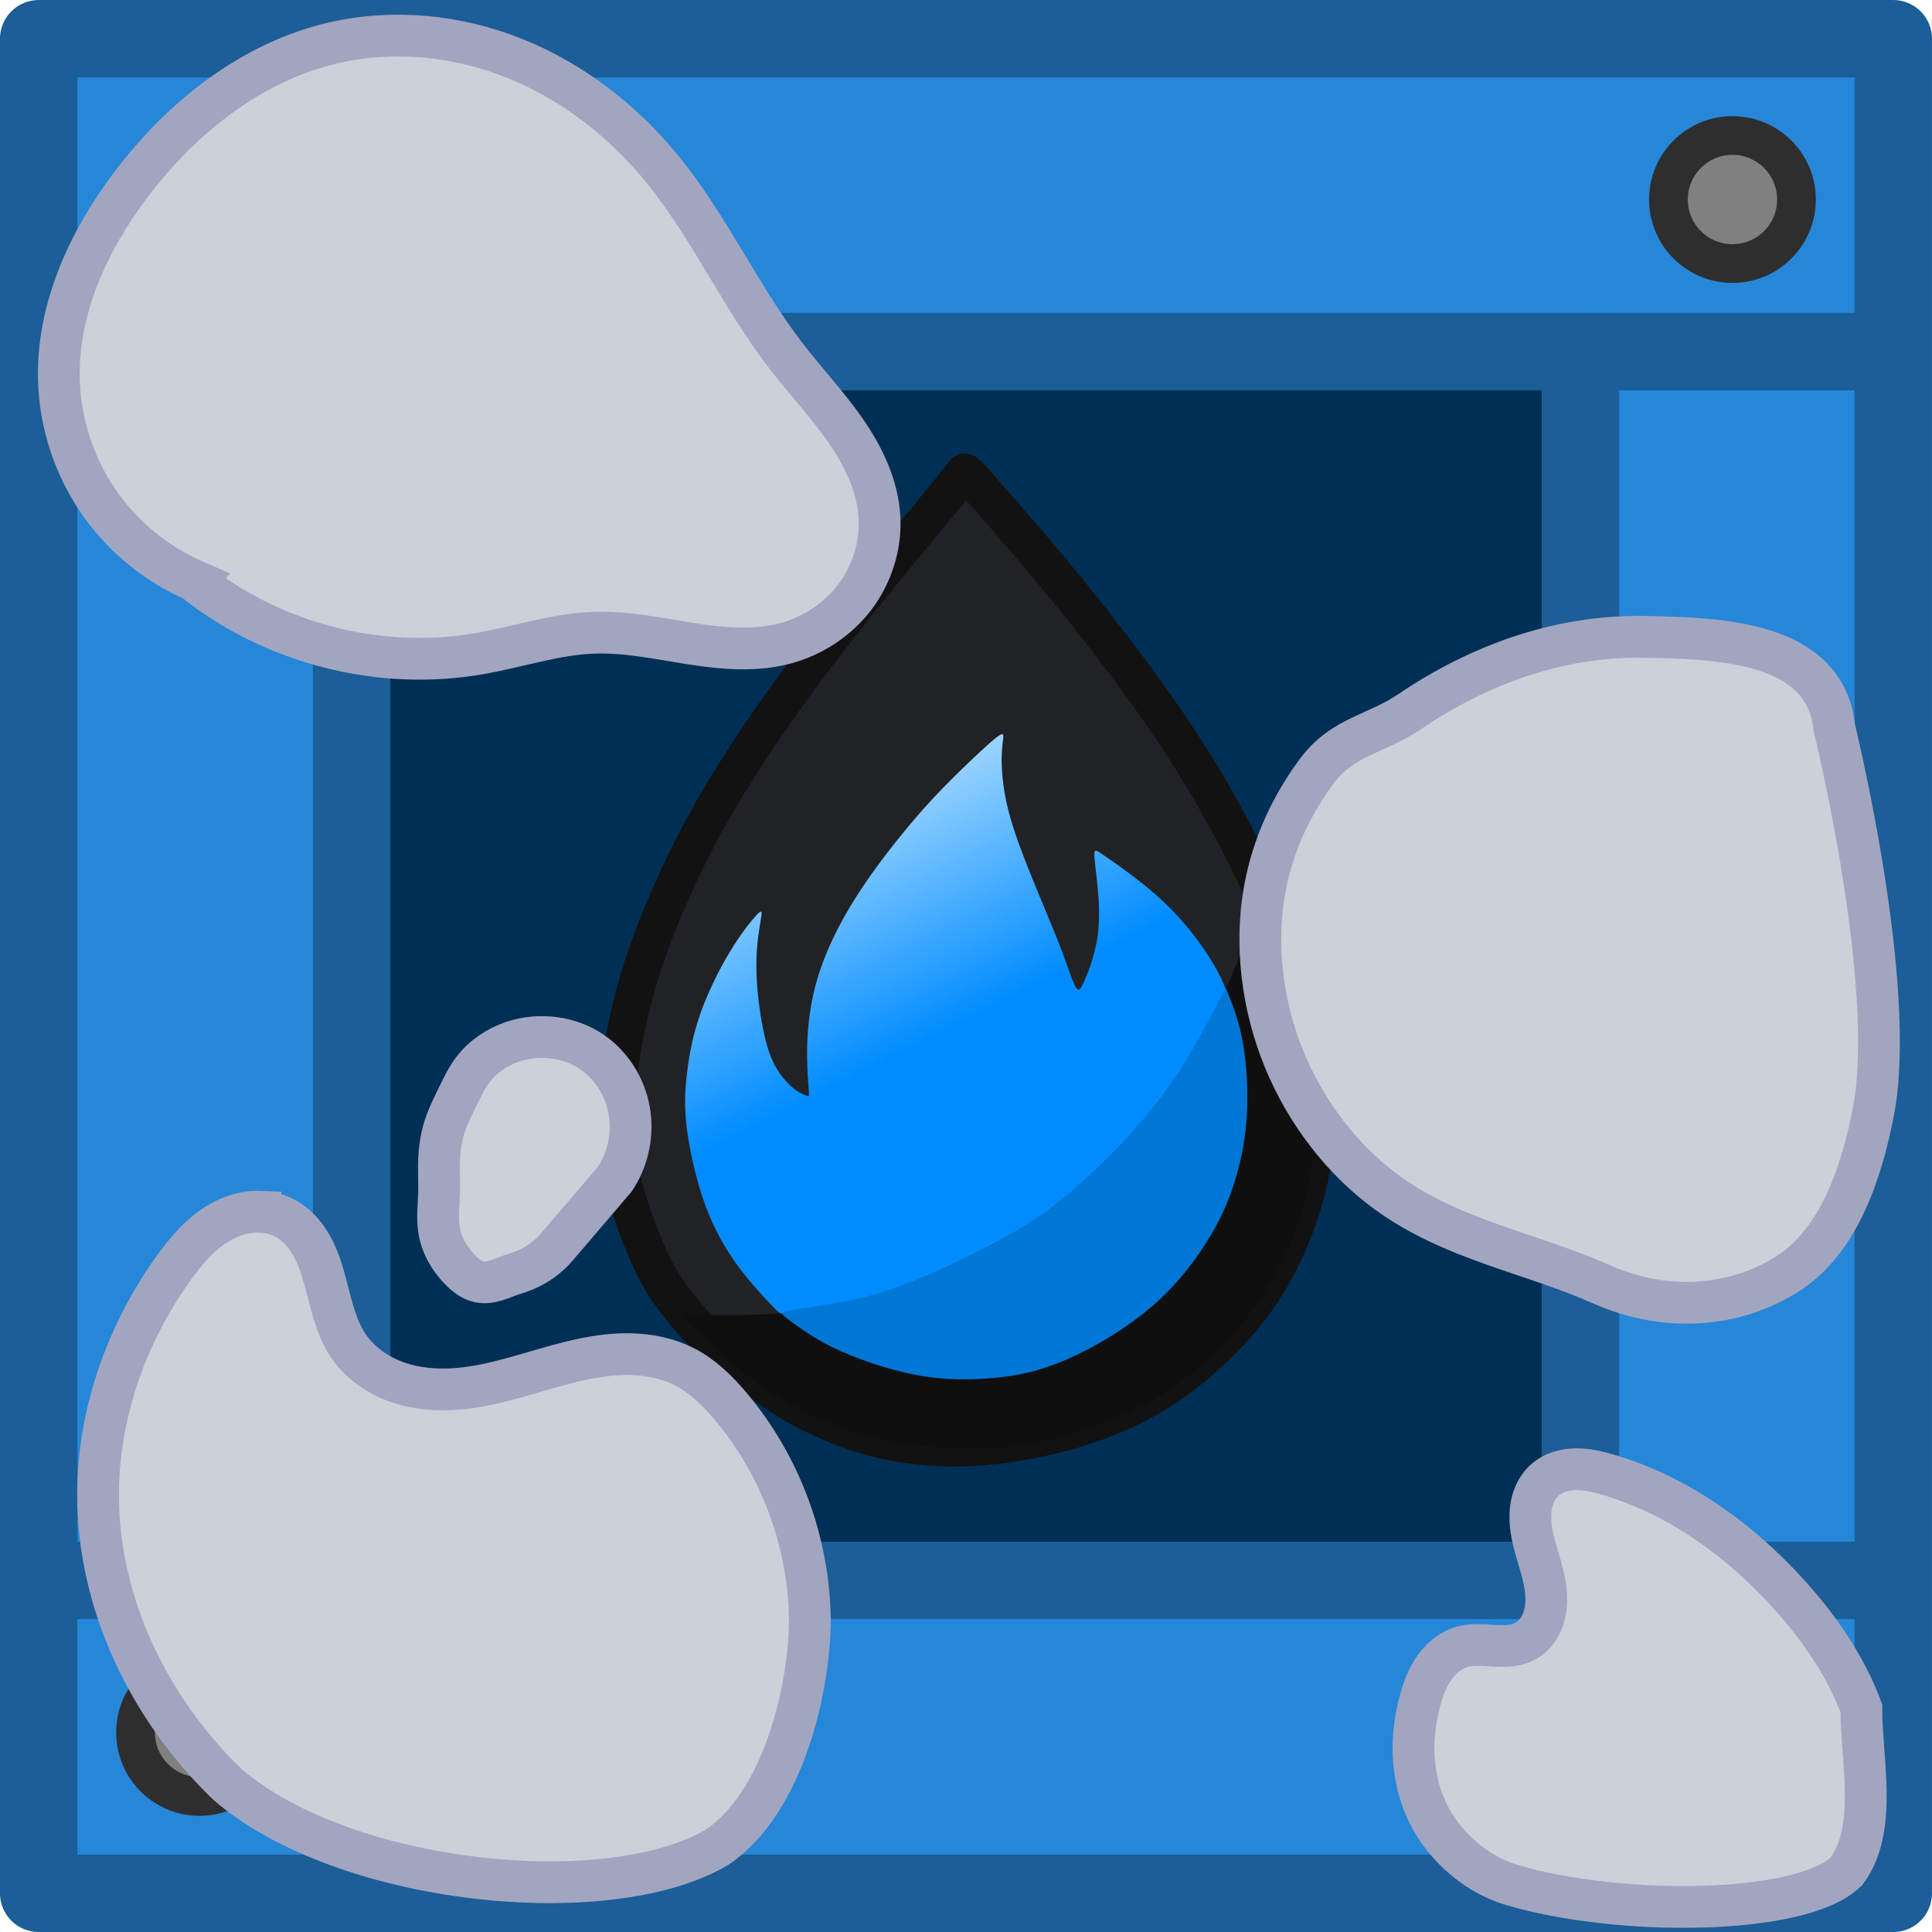
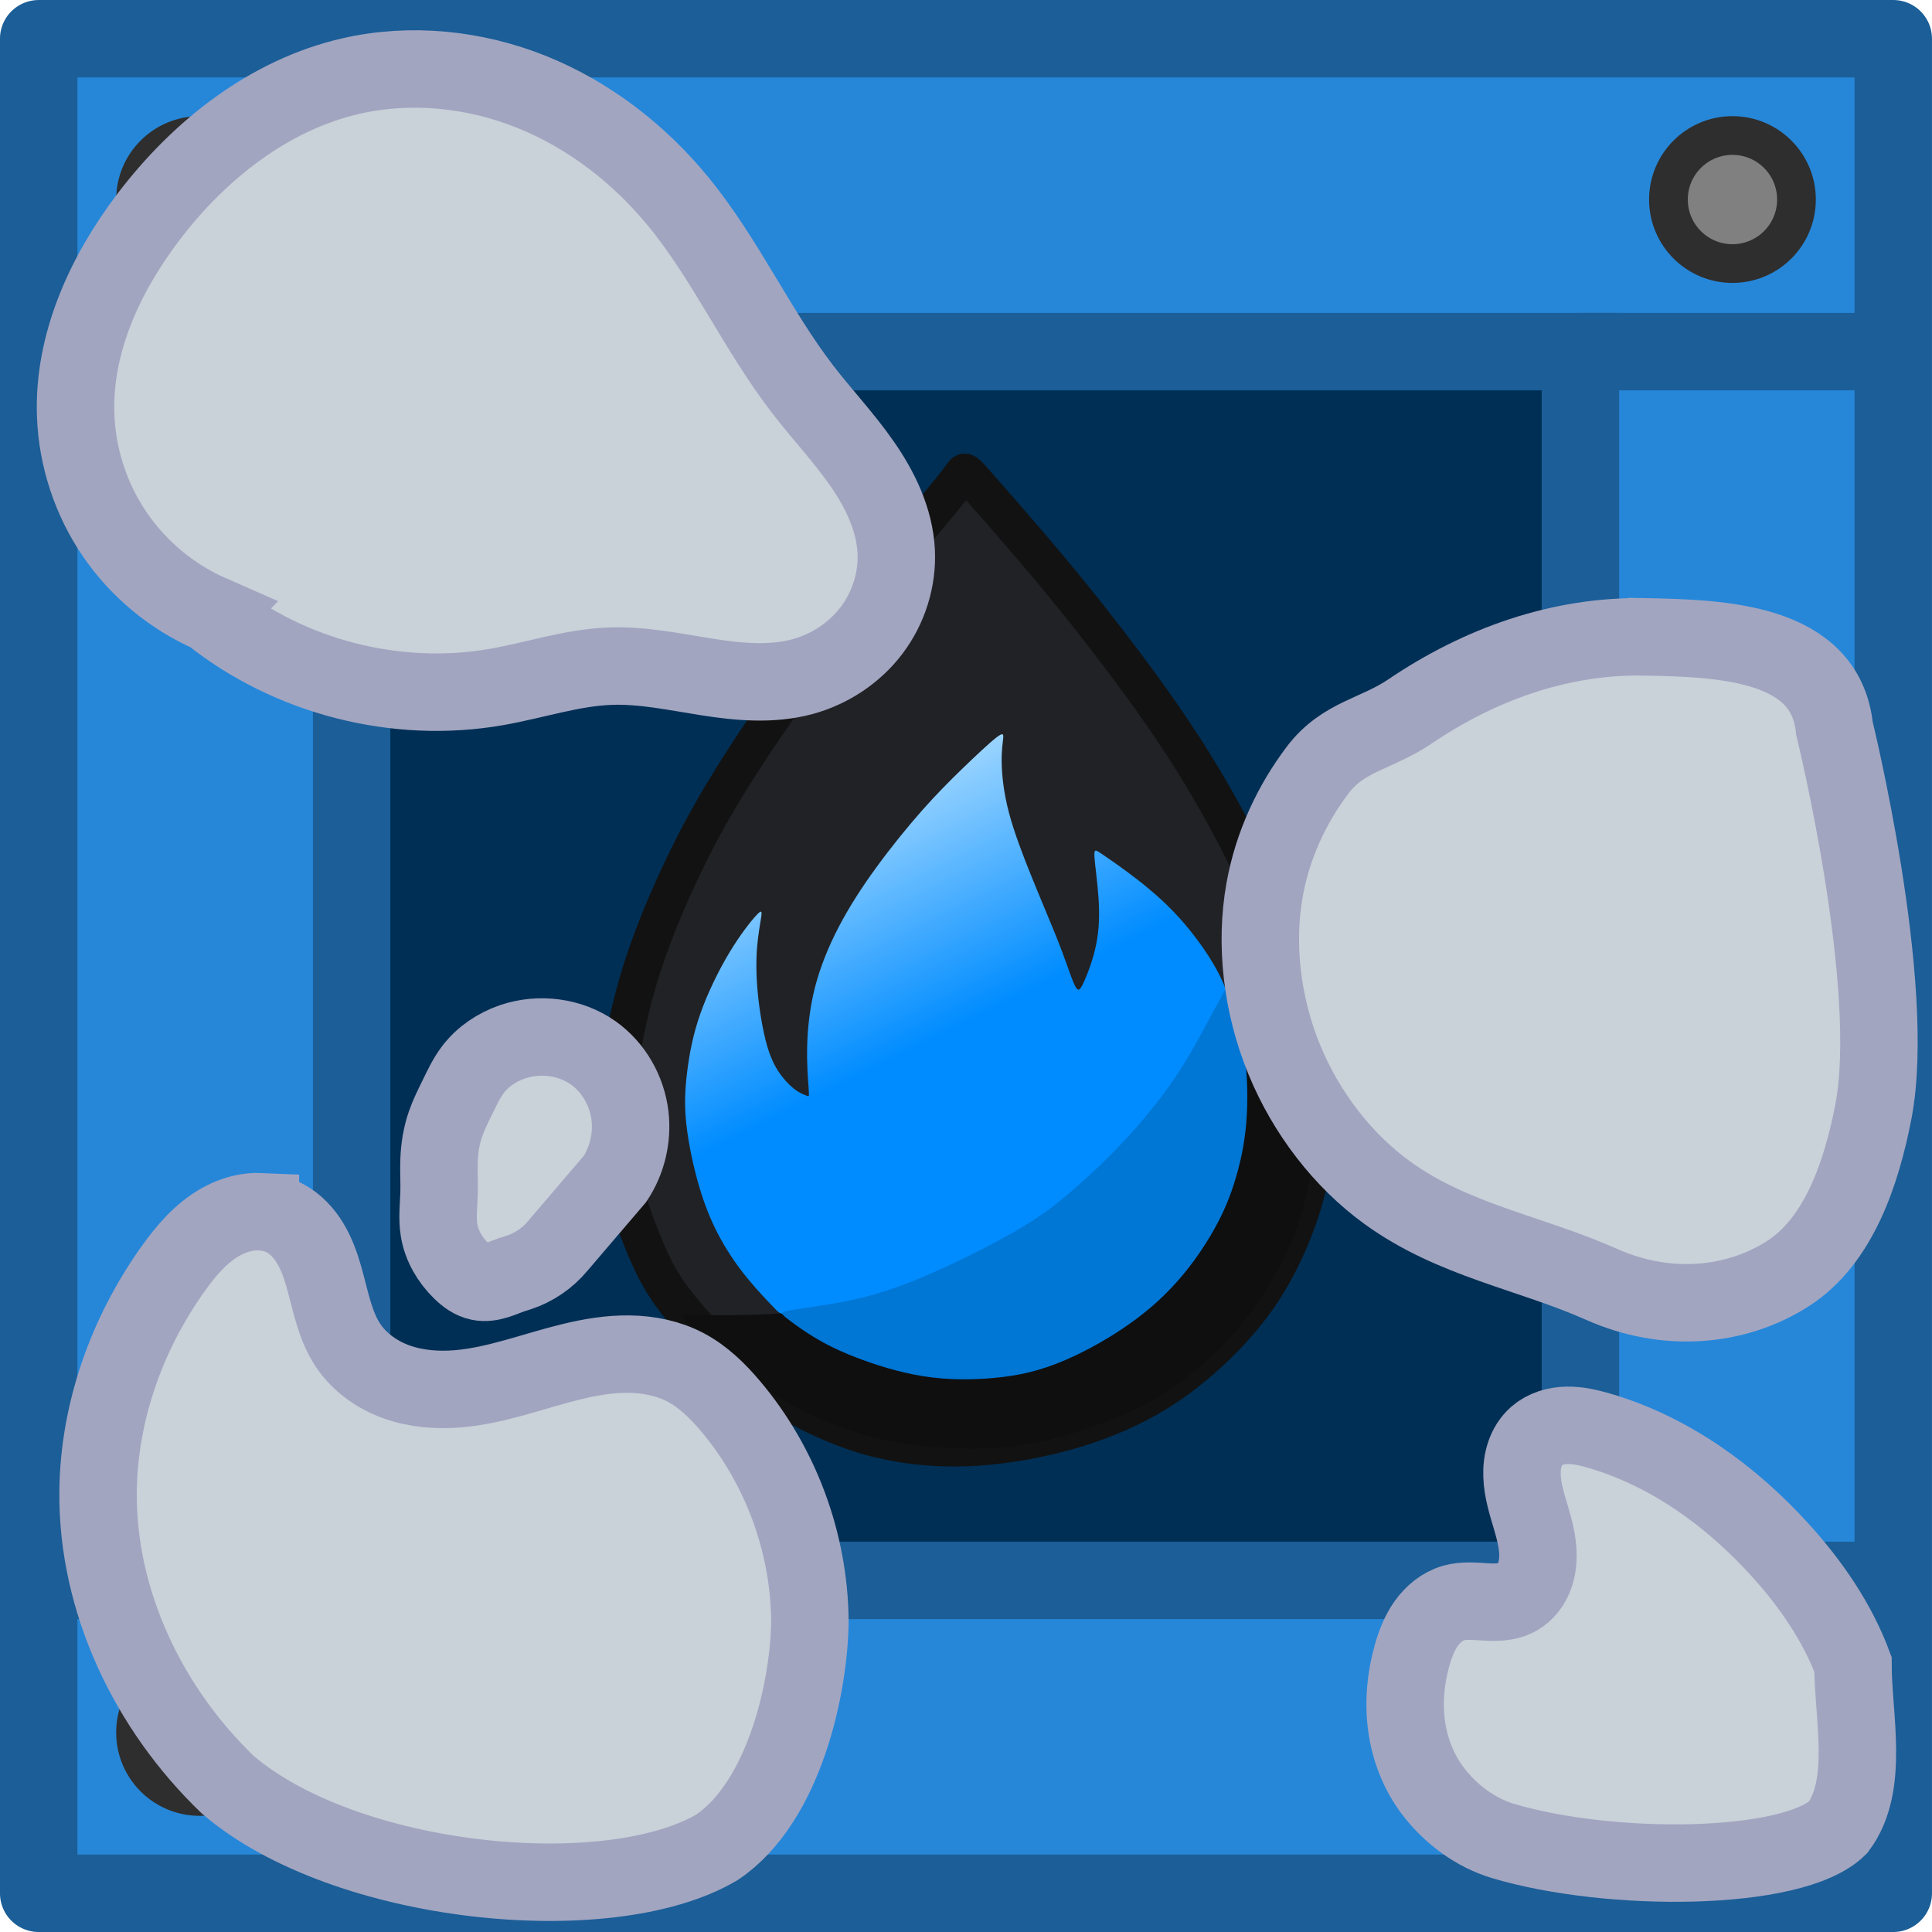
<svg xmlns="http://www.w3.org/2000/svg" xmlns:xlink="http://www.w3.org/1999/xlink" width="185" height="185" viewBox="0 0 48.948 48.948" version="1.1" id="svg1" xml:space="preserve">
  <defs id="defs1">
    <style id="style1-7">
      .cls-1 {
        fill: #bababa;
      }

      .cls-1, .cls-2, .cls-3 {
        isolation: isolate;
        opacity: .997;
        stroke: #303030;
        stroke-linecap: round;
        stroke-miterlimit: 15.118;
        stroke-width: 5px;
      }

      .cls-2 {
        fill: #5a70e0;
      }

      .cls-3 {
        fill: #3f3fe0;
      }

      .cls-4 {
        opacity: .9;
      }
    </style>
    <style id="style1-7-3">
      .cls-1 {
        fill: #bababa;
      }

      .cls-1, .cls-2, .cls-3 {
        isolation: isolate;
        opacity: .997;
        stroke: #303030;
        stroke-linecap: round;
        stroke-miterlimit: 15.118;
        stroke-width: 5px;
      }

      .cls-2 {
        fill: #5a70e0;
      }

      .cls-3 {
        fill: #3f3fe0;
      }

      .cls-4 {
        opacity: .9;
      }
    </style>
    <linearGradient xlink:href="#linearGradient1789" id="linearGradient52542" gradientUnits="userSpaceOnUse" gradientTransform="matrix(0.4077752,0,0,0.4077752,-16.76506,-2.886284)" x1="112.28" y1="85.87" x2="96.735" y2="54.829" />
    <linearGradient id="linearGradient1789">
      <stop style="stop-color:#008cff;stop-opacity:1;" offset="0.538" id="stop1785" />
      <stop style="stop-color:#a5d9ff;stop-opacity:1;" offset="1" id="stop1787" />
    </linearGradient>
  </defs>
  <g id="layer1" transform="translate(-80.90427,4.608346)">
    <g id="g1" transform="matrix(0.2645833,0,0,0.2645833,-9.47424,-7.486828)">
      <g id="g2" transform="matrix(3.779528,0,0,3.779528,45.86826,-47.69953)">
        <g id="layer1-5" transform="translate(-46.02392,-125.5277)">
          <rect style="fill:#d96300;fill-opacity:1;stroke:none;stroke-width:1.566;stroke-linecap:butt;stroke-linejoin:miter;stroke-miterlimit:4;stroke-dasharray:none;stroke-opacity:1" id="rect52490" width="33.152" height="33.152" x="132.113" y="148.874" />
          <path id="path52492" style="fill:#2687d9;fill-opacity:1;stroke-width:0;stroke-linecap:round" d="m 125.248,142.008 v 46.986 h 46.986 v -46.986 z m 7.927,7.927 h 31.131 v 31.131 h -31.131 z" />
          <rect style="fill:none;fill-opacity:1;stroke:none;stroke-width:1.962;stroke-linecap:butt;stroke-linejoin:bevel;stroke-miterlimit:4;stroke-dasharray:none;stroke-opacity:1" id="rect52494" width="33.152" height="33.152" x="132.113" y="148.874" />
          <circle style="fill:#808080;fill-opacity:1;stroke:#2e2e2e;stroke-width:0.981;stroke-linecap:round;stroke-linejoin:round;stroke-opacity:1" id="circle52496" cx="129.322" cy="146.082" r="1.622" />
          <circle style="fill:#808080;fill-opacity:1;stroke:#2e2e2e;stroke-width:0.981;stroke-linecap:round;stroke-linejoin:round;stroke-opacity:1" id="circle52498" cx="168.159" cy="146.082" r="1.622" />
          <circle style="fill:#808080;fill-opacity:1;stroke:#2e2e2e;stroke-width:0.981;stroke-linecap:round;stroke-linejoin:round;stroke-opacity:1" id="circle52500" cx="129.322" cy="184.919" r="1.622" />
          <circle style="fill:#808080;fill-opacity:1;stroke:#2e2e2e;stroke-width:0.981;stroke-linecap:round;stroke-linejoin:round;stroke-opacity:1" id="circle52502" cx="168.159" cy="184.919" r="1.622" />
          <rect style="fill:#002f55;fill-opacity:1;stroke:#1b5e98;stroke-width:1.962;stroke-linecap:butt;stroke-linejoin:miter;stroke-miterlimit:4;stroke-dasharray:none;stroke-opacity:1" id="rect52504" width="31.132" height="31.132" x="133.175" y="149.935" />
          <rect style="fill:none;fill-opacity:1;stroke:#1b5e98;stroke-width:1.962;stroke-linecap:round;stroke-linejoin:round;stroke-miterlimit:4;stroke-dasharray:none;stroke-opacity:1" id="rect52506" width="46.986" height="46.986" x="125.247" y="142.008" />
          <path style="fill:none;stroke:#1b5e98;stroke-width:1.962;stroke-linecap:butt;stroke-linejoin:miter;stroke-miterlimit:4;stroke-dasharray:none;stroke-opacity:1" d="m 164.306,149.935 h 7.847" id="path52508" />
          <path style="fill:none;stroke:#1b5e98;stroke-width:1.962;stroke-linecap:butt;stroke-linejoin:miter;stroke-miterlimit:4;stroke-dasharray:none;stroke-opacity:1" d="m 164.306,181.066 h 7.847" id="path52510" />
          <path style="fill:none;stroke:#1b5e98;stroke-width:1.962;stroke-linecap:butt;stroke-linejoin:miter;stroke-miterlimit:4;stroke-dasharray:none;stroke-opacity:1" d="m 125.328,181.066 h 7.847" id="path52512" />
          <path style="fill:none;stroke:#1b5e98;stroke-width:1.962;stroke-linecap:butt;stroke-linejoin:miter;stroke-miterlimit:4;stroke-dasharray:none;stroke-opacity:1" d="m 125.328,149.935 h 7.847" id="path52514" />
          <path style="fill:#212226;stroke:#121212;stroke-width:0.945;stroke-linecap:round;stroke-linejoin:round;stroke-miterlimit:10" d="m 24.812,12.337 c 0.362,0.411 1.086,1.234 1.76,2.039 0.674,0.806 1.299,1.595 1.908,2.407 0.609,0.811 1.201,1.645 1.738,2.505 0.537,0.861 1.02,1.749 1.392,2.505 0.373,0.757 0.636,1.382 0.888,2.127 0.252,0.746 0.493,1.612 0.641,2.33 0.148,0.718 0.203,1.288 0.203,1.908 -10e-6,0.619 -0.055,1.288 -0.236,2.001 -0.181,0.713 -0.488,1.469 -0.844,2.105 -0.356,0.636 -0.762,1.151 -1.25,1.65 -0.488,0.499 -1.058,0.981 -1.688,1.371 -0.63,0.389 -1.321,0.685 -2.034,0.905 -0.713,0.219 -1.447,0.362 -2.089,0.433 -0.641,0.071 -1.19,0.071 -1.683,0.033 -0.493,-0.038 -0.932,-0.115 -1.321,-0.214 -0.389,-0.099 -0.729,-0.219 -1.096,-0.373 -0.367,-0.153 -0.762,-0.34 -1.25,-0.647 -0.488,-0.307 -1.069,-0.735 -1.551,-1.168 -0.482,-0.433 -0.866,-0.872 -1.151,-1.239 -0.285,-0.367 -0.471,-0.663 -0.691,-1.146 -0.219,-0.482 -0.471,-1.151 -0.625,-1.71 -0.154,-0.559 -0.208,-1.009 -0.225,-1.502 -0.016,-0.493 0.005,-1.031 0.104,-1.721 0.099,-0.691 0.274,-1.535 0.559,-2.423 0.285,-0.888 0.68,-1.82 1.075,-2.637 0.395,-0.817 0.789,-1.519 1.283,-2.303 0.493,-0.784 1.085,-1.65 1.754,-2.549 0.669,-0.899 1.414,-1.831 2.045,-2.604 0.63,-0.773 1.146,-1.387 1.464,-1.776 0.318,-0.389 0.439,-0.554 0.499,-0.636 0.06,-0.082 0.06,-0.082 0.422,0.329 z" id="path52516" transform="translate(124.2664,141.0267)" />
          <path style="fill:#0f0f0f;fill-opacity:1;stroke:#121212;stroke-width:0.945;stroke-linecap:round;stroke-linejoin:round;stroke-miterlimit:10;stroke-opacity:0" d="m 17.554,33.312 c 0.274,0.005 0.822,0.016 1.436,10e-7 0.614,-0.016 1.294,-0.06 2.001,-0.197 0.707,-0.137 1.442,-0.367 2.111,-0.609 0.669,-0.241 1.272,-0.493 1.908,-0.839 0.636,-0.345 1.305,-0.784 1.919,-1.261 0.614,-0.477 1.173,-0.992 1.705,-1.579 0.532,-0.587 1.036,-1.244 1.497,-2.006 0.461,-0.762 0.877,-1.628 1.135,-2.248 0.258,-0.619 0.356,-0.992 0.422,-1.239 0.066,-0.247 0.099,-0.367 0.165,-0.439 0.066,-0.071 0.165,-0.093 0.247,-0.011 0.082,0.082 0.148,0.269 0.247,0.543 0.099,0.274 0.23,0.636 0.4,1.223 0.17,0.587 0.378,1.398 0.493,2.165 0.115,0.768 0.137,1.491 0.066,2.226 -0.071,0.735 -0.236,1.48 -0.471,2.127 -0.236,0.647 -0.543,1.195 -0.866,1.683 -0.323,0.488 -0.663,0.916 -1.091,1.338 -0.428,0.422 -0.943,0.839 -1.453,1.157 -0.51,0.318 -1.014,0.537 -1.59,0.746 -0.576,0.208 -1.223,0.406 -1.858,0.51 -0.636,0.104 -1.261,0.115 -1.88,0.088 -0.619,-0.027 -1.233,-0.093 -1.853,-0.241 -0.619,-0.148 -1.244,-0.378 -1.82,-0.663 -0.576,-0.285 -1.102,-0.625 -1.535,-0.965 -0.433,-0.34 -0.773,-0.68 -0.976,-0.877 -0.203,-0.197 -0.269,-0.252 -0.323,-0.291 -0.055,-0.038 -0.099,-0.06 -0.148,-0.115 -0.049,-0.055 -0.104,-0.143 -0.132,-0.186 -0.027,-0.044 -0.027,-0.044 0.247,-0.038 z" id="path52518" transform="translate(124.2664,141.0267)" />
          <path style="fill:url(#linearGradient52542);fill-opacity:1;stroke:none;stroke-width:0.945;stroke-linecap:round;stroke-linejoin:round;stroke-miterlimit:10" d="m 20.488,27.579 c -0.016,-0.203 -0.049,-0.608 -0.038,-1.069 0.011,-0.461 0.066,-0.976 0.197,-1.491 0.132,-0.515 0.34,-1.031 0.603,-1.535 0.263,-0.504 0.581,-0.998 0.948,-1.502 0.367,-0.504 0.784,-1.02 1.157,-1.442 0.373,-0.422 0.702,-0.751 1.036,-1.075 0.334,-0.323 0.674,-0.641 0.85,-0.778 0.175,-0.137 0.186,-0.093 0.175,0.022 -0.011,0.115 -0.044,0.302 -0.038,0.614 0.005,0.313 0.049,0.751 0.181,1.255 0.132,0.504 0.351,1.075 0.57,1.617 0.219,0.543 0.439,1.058 0.592,1.436 0.153,0.378 0.241,0.619 0.323,0.85 0.082,0.23 0.159,0.45 0.219,0.543 0.06,0.093 0.104,0.06 0.197,-0.143 0.093,-0.203 0.236,-0.576 0.312,-0.954 0.077,-0.378 0.088,-0.762 0.06,-1.173 -0.027,-0.411 -0.093,-0.85 -0.104,-1.053 -0.011,-0.203 0.033,-0.17 0.17,-0.077 0.137,0.093 0.367,0.247 0.691,0.488 0.323,0.241 0.74,0.57 1.118,0.959 0.378,0.389 0.718,0.839 0.954,1.217 0.236,0.378 0.367,0.685 0.417,0.85 0.049,0.164 0.016,0.186 -0.06,0.329 -0.077,0.143 -0.197,0.406 -0.384,0.768 -0.186,0.362 -0.439,0.822 -0.85,1.365 -0.411,0.543 -0.981,1.168 -1.639,1.798 -0.658,0.63 -1.403,1.266 -2.286,1.82 -0.883,0.554 -1.902,1.025 -2.927,1.371 -1.025,0.345 -2.056,0.565 -2.588,0.658 -0.532,0.093 -0.565,0.06 -0.718,-0.099 -0.154,-0.159 -0.428,-0.444 -0.68,-0.751 -0.252,-0.307 -0.482,-0.636 -0.685,-1.003 -0.203,-0.367 -0.378,-0.773 -0.532,-1.283 -0.154,-0.51 -0.285,-1.124 -0.34,-1.628 -0.055,-0.504 -0.033,-0.899 0.022,-1.338 0.055,-0.439 0.143,-0.921 0.329,-1.453 0.186,-0.532 0.471,-1.113 0.746,-1.568 0.274,-0.455 0.537,-0.784 0.674,-0.932 0.137,-0.148 0.148,-0.115 0.126,0.038 -0.022,0.153 -0.077,0.428 -0.104,0.757 -0.027,0.329 -0.027,0.713 0.016,1.168 0.044,0.455 0.132,0.981 0.241,1.354 0.11,0.373 0.241,0.592 0.373,0.762 0.132,0.17 0.263,0.291 0.378,0.367 0.115,0.077 0.214,0.11 0.263,0.126 0.049,0.016 0.049,0.016 0.033,-0.186 z" id="path52520" transform="translate(124.2664,141.0267)" />
          <path style="fill:#0076d5;fill-opacity:1;stroke:#008cff;stroke-width:0.952;stroke-linecap:round;stroke-linejoin:round;stroke-miterlimit:10;stroke-opacity:0" d="m 31.142,25.24 c 0.083,0.21 0.248,0.629 0.348,1.181 0.099,0.552 0.132,1.236 0.099,1.827 -0.033,0.59 -0.132,1.087 -0.27,1.562 -0.138,0.475 -0.315,0.927 -0.64,1.479 -0.326,0.552 -0.8,1.203 -1.457,1.777 -0.657,0.574 -1.495,1.071 -2.191,1.374 -0.695,0.304 -1.247,0.414 -1.832,0.469 -0.585,0.055 -1.203,0.055 -1.821,-0.044 -0.618,-0.099 -1.236,-0.298 -1.705,-0.48 -0.469,-0.182 -0.789,-0.348 -1.076,-0.524 -0.287,-0.177 -0.541,-0.364 -0.679,-0.475 -0.138,-0.11 -0.16,-0.143 0.121,-0.193 0.281,-0.05 0.866,-0.116 1.451,-0.237 0.585,-0.121 1.17,-0.298 1.915,-0.613 0.745,-0.315 1.65,-0.767 2.285,-1.131 0.635,-0.364 0.999,-0.64 1.424,-1.004 0.425,-0.364 0.911,-0.817 1.374,-1.313 0.464,-0.497 0.905,-1.037 1.264,-1.567 0.359,-0.53 0.635,-1.048 0.828,-1.407 0.193,-0.359 0.304,-0.557 0.37,-0.679 0.066,-0.121 0.088,-0.166 0.099,-0.188 0.011,-0.022 0.011,-0.022 0.094,0.188 z" id="path52522" transform="translate(124.2664,141.0267)" />
-           <path id="path67-5" clip-path="none" style="fill:#c9d1d9;fill-opacity:1;fill-rule:evenodd;stroke:#a2a5c0;stroke-width:1.058;stroke-dasharray:none;stroke-opacity:1" d="m 165.925,157.162 c -2.143,-0.039 -4.184,0.702 -5.94,1.892 -0.852,0.578 -1.69,0.627 -2.336,1.483 -0.645,0.855 -1.137,1.884 -1.343,3.032 -0.248,1.383 -0.068,2.917 0.492,4.288 0.56,1.371 1.494,2.574 2.615,3.387 1.668,1.21 3.622,1.517 5.432,2.323 1.64,0.73 3.401,0.577 4.729,-0.279 1.295,-0.835 1.86,-2.577 2.154,-4.089 0.621,-3.196 -0.985,-9.717 -0.985,-9.717 -0.222,-2.194 -2.844,-2.284 -4.817,-2.321 z" />
-           <path style="fill:#c9d1d9;fill-opacity:1;fill-rule:evenodd;stroke:#a2a5c0;stroke-width:1.058;stroke-dasharray:none;stroke-opacity:1" d="m 419.624,224.259 c -0.979,-0.429 -1.833,-1.138 -2.434,-2.021 -0.601,-0.883 -0.948,-1.938 -0.987,-3.006 -0.068,-1.819 0.741,-3.577 1.842,-5.027 1.286,-1.694 3.058,-3.097 5.132,-3.572 1.519,-0.348 3.14,-0.178 4.585,0.404 1.445,0.582 2.716,1.566 3.704,2.771 1.209,1.474 1.995,3.252 3.158,4.763 0.49,0.637 1.046,1.224 1.504,1.884 0.459,0.66 0.823,1.415 0.864,2.217 0.036,0.713 -0.193,1.434 -0.623,2.003 -0.43,0.569 -1.057,0.984 -1.745,1.172 -0.789,0.215 -1.627,0.136 -2.435,0.009 -0.808,-0.127 -1.617,-0.302 -2.434,-0.273 -0.982,0.035 -1.927,0.36 -2.895,0.529 -2.528,0.441 -5.232,-0.251 -7.237,-1.852 z" id="path68-1" clip-path="none" transform="translate(-290.4429,-68.52555)" />
-           <path id="path70-9" clip-path="none" style="fill:#c9d1d9;fill-opacity:1;fill-rule:evenodd;stroke:#a2a5c0;stroke-width:1.058;stroke-dasharray:none;stroke-opacity:1" d="m 130.863,171.725 c -0.071,-0.003 -0.142,-0.002 -0.213,0.005 -0.283,0.025 -0.557,0.121 -0.804,0.261 -0.494,0.281 -0.872,0.729 -1.202,1.193 -1.165,1.637 -1.873,3.619 -1.893,5.632 -0.027,2.786 1.28,5.501 3.284,7.425 2.965,2.547 9.637,3.215 12.395,1.589 1.721,-1.155 2.348,-4.107 2.355,-5.754 -0.019,-1.969 -0.743,-3.923 -2.01,-5.424 -0.326,-0.386 -0.693,-0.747 -1.138,-0.982 -0.437,-0.23 -0.934,-0.329 -1.427,-0.336 -0.493,-0.007 -0.984,0.075 -1.463,0.192 -0.959,0.233 -1.891,0.603 -2.874,0.686 -0.521,0.044 -1.054,0.004 -1.547,-0.17 -0.493,-0.174 -0.945,-0.489 -1.237,-0.924 -0.344,-0.512 -0.446,-1.143 -0.615,-1.737 -0.085,-0.297 -0.189,-0.591 -0.348,-0.855 -0.159,-0.264 -0.377,-0.499 -0.65,-0.641 -0.189,-0.099 -0.4,-0.15 -0.613,-0.159 z" />
-           <path style="fill:#c9d1d9;fill-opacity:1;fill-rule:evenodd;stroke:#a2a5c0;stroke-width:1.058;stroke-dasharray:none;stroke-opacity:1" d="m 428.833,241.126 c -0.254,0.304 -0.594,0.535 -0.969,0.661 -0.056,0.019 -0.113,0.035 -0.17,0.054 -0.137,0.046 -0.27,0.106 -0.409,0.149 -0.139,0.042 -0.287,0.067 -0.429,0.038 -0.18,-0.036 -0.334,-0.152 -0.465,-0.281 -0.283,-0.278 -0.495,-0.637 -0.558,-1.029 -0.05,-0.308 -0.009,-0.623 0,-0.935 0.008,-0.281 -0.011,-0.561 0,-0.842 0.012,-0.31 0.062,-0.619 0.163,-0.912 0.081,-0.234 0.194,-0.456 0.302,-0.678 0.118,-0.242 0.232,-0.488 0.395,-0.702 0.25,-0.329 0.609,-0.568 1,-0.702 0.677,-0.23 1.464,-0.133 2.047,0.281 0.516,0.366 0.855,0.962 0.93,1.59 0.066,0.556 -0.07,1.134 -0.379,1.602 z" id="path77-3" clip-path="none" transform="translate(-290.4429,-68.52555)" />
-           <path id="path78-6" style="fill:#c9d1d9;fill-opacity:1;fill-rule:evenodd;stroke:#a2a5c0;stroke-width:1.058;stroke-dasharray:none;stroke-opacity:1" d="m 164.178,178.249 c -0.276,0.005 -0.558,0.086 -0.766,0.268 -0.139,0.122 -0.239,0.285 -0.299,0.461 -0.06,0.176 -0.081,0.363 -0.074,0.548 0.012,0.371 0.128,0.729 0.233,1.085 0.104,0.356 0.198,0.725 0.164,1.095 -0.017,0.185 -0.067,0.367 -0.158,0.529 -0.091,0.161 -0.226,0.3 -0.391,0.383 -0.238,0.121 -0.518,0.12 -0.784,0.104 -0.266,-0.016 -0.539,-0.044 -0.795,0.028 -0.283,0.08 -0.522,0.279 -0.694,0.519 -0.171,0.24 -0.279,0.52 -0.359,0.804 -0.164,0.579 -0.222,1.19 -0.141,1.786 0.081,0.596 0.304,1.176 0.668,1.654 0.448,0.59 1.082,1.06 1.78,1.268 2.712,0.807 7.339,0.78 8.483,-0.342 0.805,-1.078 0.379,-2.807 0.379,-4.136 -0.398,-1.064 -1.062,-2.029 -1.826,-2.875 -1.25,-1.385 -2.818,-2.522 -4.605,-3.043 -0.265,-0.077 -0.538,-0.141 -0.813,-0.136 z" />
+           <path id="path67-5" clip-path="none" style="fill:#c9d1d9;fill-opacity:1;fill-rule:evenodd;stroke:#a2a5c0;stroke-width:1.962;stroke-dasharray:none;stroke-opacity:1" d="m 165.925,157.162 c -2.143,-0.039 -4.184,0.702 -5.94,1.892 -0.852,0.578 -1.69,0.627 -2.336,1.483 -0.645,0.855 -1.137,1.884 -1.343,3.032 -0.248,1.383 -0.068,2.917 0.492,4.288 0.56,1.371 1.494,2.574 2.615,3.387 1.668,1.21 3.622,1.517 5.432,2.323 1.64,0.73 3.401,0.577 4.729,-0.279 1.295,-0.835 1.86,-2.577 2.154,-4.089 0.621,-3.196 -0.985,-9.717 -0.985,-9.717 -0.222,-2.194 -2.844,-2.284 -4.817,-2.321 z" />
+           <path style="fill:#c9d1d9;fill-opacity:1;fill-rule:evenodd;stroke:#a2a5c0;stroke-width:1.962;stroke-dasharray:none;stroke-opacity:1" d="m 419.624,224.259 c -0.979,-0.429 -1.833,-1.138 -2.434,-2.021 -0.601,-0.883 -0.948,-1.938 -0.987,-3.006 -0.068,-1.819 0.741,-3.577 1.842,-5.027 1.286,-1.694 3.058,-3.097 5.132,-3.572 1.519,-0.348 3.14,-0.178 4.585,0.404 1.445,0.582 2.716,1.566 3.704,2.771 1.209,1.474 1.995,3.252 3.158,4.763 0.49,0.637 1.046,1.224 1.504,1.884 0.459,0.66 0.823,1.415 0.864,2.217 0.036,0.713 -0.193,1.434 -0.623,2.003 -0.43,0.569 -1.057,0.984 -1.745,1.172 -0.789,0.215 -1.627,0.136 -2.435,0.009 -0.808,-0.127 -1.617,-0.302 -2.434,-0.273 -0.982,0.035 -1.927,0.36 -2.895,0.529 -2.528,0.441 -5.232,-0.251 -7.237,-1.852 z" id="path68-1" clip-path="none" transform="translate(-290.0197,-67.67906)" />
+           <path id="path70-9" clip-path="none" style="fill:#c9d1d9;fill-opacity:1;fill-rule:evenodd;stroke:#a2a5c0;stroke-width:1.962;stroke-dasharray:none;stroke-opacity:1" d="m 130.863,171.725 c -0.071,-0.003 -0.142,-0.002 -0.213,0.005 -0.283,0.025 -0.557,0.121 -0.804,0.261 -0.494,0.281 -0.872,0.729 -1.202,1.193 -1.165,1.637 -1.873,3.619 -1.893,5.632 -0.027,2.786 1.28,5.501 3.284,7.425 2.965,2.547 9.637,3.215 12.395,1.589 1.721,-1.155 2.348,-4.107 2.355,-5.754 -0.019,-1.969 -0.743,-3.923 -2.01,-5.424 -0.326,-0.386 -0.693,-0.747 -1.138,-0.982 -0.437,-0.23 -0.934,-0.329 -1.427,-0.336 -0.493,-0.007 -0.984,0.075 -1.463,0.192 -0.959,0.233 -1.891,0.603 -2.874,0.686 -0.521,0.044 -1.054,0.004 -1.547,-0.17 -0.493,-0.174 -0.945,-0.489 -1.237,-0.924 -0.344,-0.512 -0.446,-1.143 -0.615,-1.737 -0.085,-0.297 -0.189,-0.591 -0.348,-0.855 -0.159,-0.264 -0.377,-0.499 -0.65,-0.641 -0.189,-0.099 -0.4,-0.15 -0.613,-0.159 z" />
+           <path style="fill:#c9d1d9;fill-opacity:1;fill-rule:evenodd;stroke:#a2a5c0;stroke-width:1.962;stroke-dasharray:none;stroke-opacity:1" d="m 428.833,241.126 c -0.254,0.304 -0.594,0.535 -0.969,0.661 -0.056,0.019 -0.113,0.035 -0.17,0.054 -0.137,0.046 -0.27,0.106 -0.409,0.149 -0.139,0.042 -0.287,0.067 -0.429,0.038 -0.18,-0.036 -0.334,-0.152 -0.465,-0.281 -0.283,-0.278 -0.495,-0.637 -0.558,-1.029 -0.05,-0.308 -0.009,-0.623 0,-0.935 0.008,-0.281 -0.011,-0.561 0,-0.842 0.012,-0.31 0.062,-0.619 0.163,-0.912 0.081,-0.234 0.194,-0.456 0.302,-0.678 0.118,-0.242 0.232,-0.488 0.395,-0.702 0.25,-0.329 0.609,-0.568 1,-0.702 0.677,-0.23 1.464,-0.133 2.047,0.281 0.516,0.366 0.855,0.962 0.93,1.59 0.066,0.556 -0.07,1.134 -0.379,1.602 z" id="path77-3" clip-path="none" transform="translate(-290.4429,-68.52555)" />
+           <path id="path78-6" style="fill:#c9d1d9;fill-opacity:1;fill-rule:evenodd;stroke:#a2a5c0;stroke-width:1.962;stroke-dasharray:none;stroke-opacity:1" d="m 163.966,177.138 c -0.276,0.005 -0.558,0.086 -0.766,0.268 -0.139,0.122 -0.239,0.285 -0.299,0.461 -0.06,0.176 -0.081,0.363 -0.074,0.548 0.012,0.371 0.128,0.729 0.233,1.085 0.104,0.356 0.198,0.725 0.164,1.095 -0.017,0.185 -0.067,0.367 -0.158,0.529 -0.091,0.161 -0.226,0.3 -0.391,0.383 -0.238,0.121 -0.518,0.12 -0.784,0.104 -0.266,-0.016 -0.539,-0.044 -0.795,0.028 -0.283,0.08 -0.522,0.279 -0.694,0.519 -0.171,0.24 -0.279,0.52 -0.359,0.804 -0.164,0.579 -0.222,1.19 -0.141,1.786 0.081,0.596 0.304,1.176 0.668,1.654 0.448,0.59 1.082,1.06 1.78,1.268 2.712,0.807 7.339,0.78 8.483,-0.342 0.805,-1.078 0.379,-2.807 0.379,-4.136 -0.398,-1.064 -1.062,-2.029 -1.826,-2.875 -1.25,-1.385 -2.818,-2.522 -4.605,-3.043 -0.265,-0.077 -0.538,-0.141 -0.813,-0.136 z" />
        </g>
      </g>
    </g>
  </g>
  <style type="text/css" id="style1">
	.st0{fill:#4059BF;stroke:#262673;stroke-width:5.56;stroke-linecap:round;stroke-linejoin:round;stroke-miterlimit:11.339;}
	.st1{fill:#384B94;stroke:#262673;stroke-width:5.56;stroke-linecap:round;stroke-linejoin:round;stroke-miterlimit:11.339;}
	.st2{fill:#262673;}
	.st3{fill:#69532E;stroke:#333333;stroke-width:5.562;stroke-linecap:round;stroke-linejoin:round;stroke-miterlimit:11.339;}
	.st4{fill:#808080;stroke:#2E2E2E;stroke-width:2.78;stroke-linecap:round;stroke-linejoin:round;stroke-miterlimit:11.339;}
</style>
  <style type="text/css" id="style1-72">
	.st0{fill:#4059BF;stroke:#262673;stroke-width:5.56;stroke-linecap:round;stroke-linejoin:round;stroke-miterlimit:11.339;}
	.st1{fill:#384B94;stroke:#262673;stroke-width:5.56;stroke-linecap:round;stroke-linejoin:round;stroke-miterlimit:11.339;}
	.st2{fill:#262673;}
	.st3{fill:#69532E;stroke:#333333;stroke-width:5.562;stroke-linecap:round;stroke-linejoin:round;stroke-miterlimit:11.339;}
	.st4{fill:#808080;stroke:#2E2E2E;stroke-width:2.78;stroke-linecap:round;stroke-linejoin:round;stroke-miterlimit:11.339;}
</style>
</svg>
